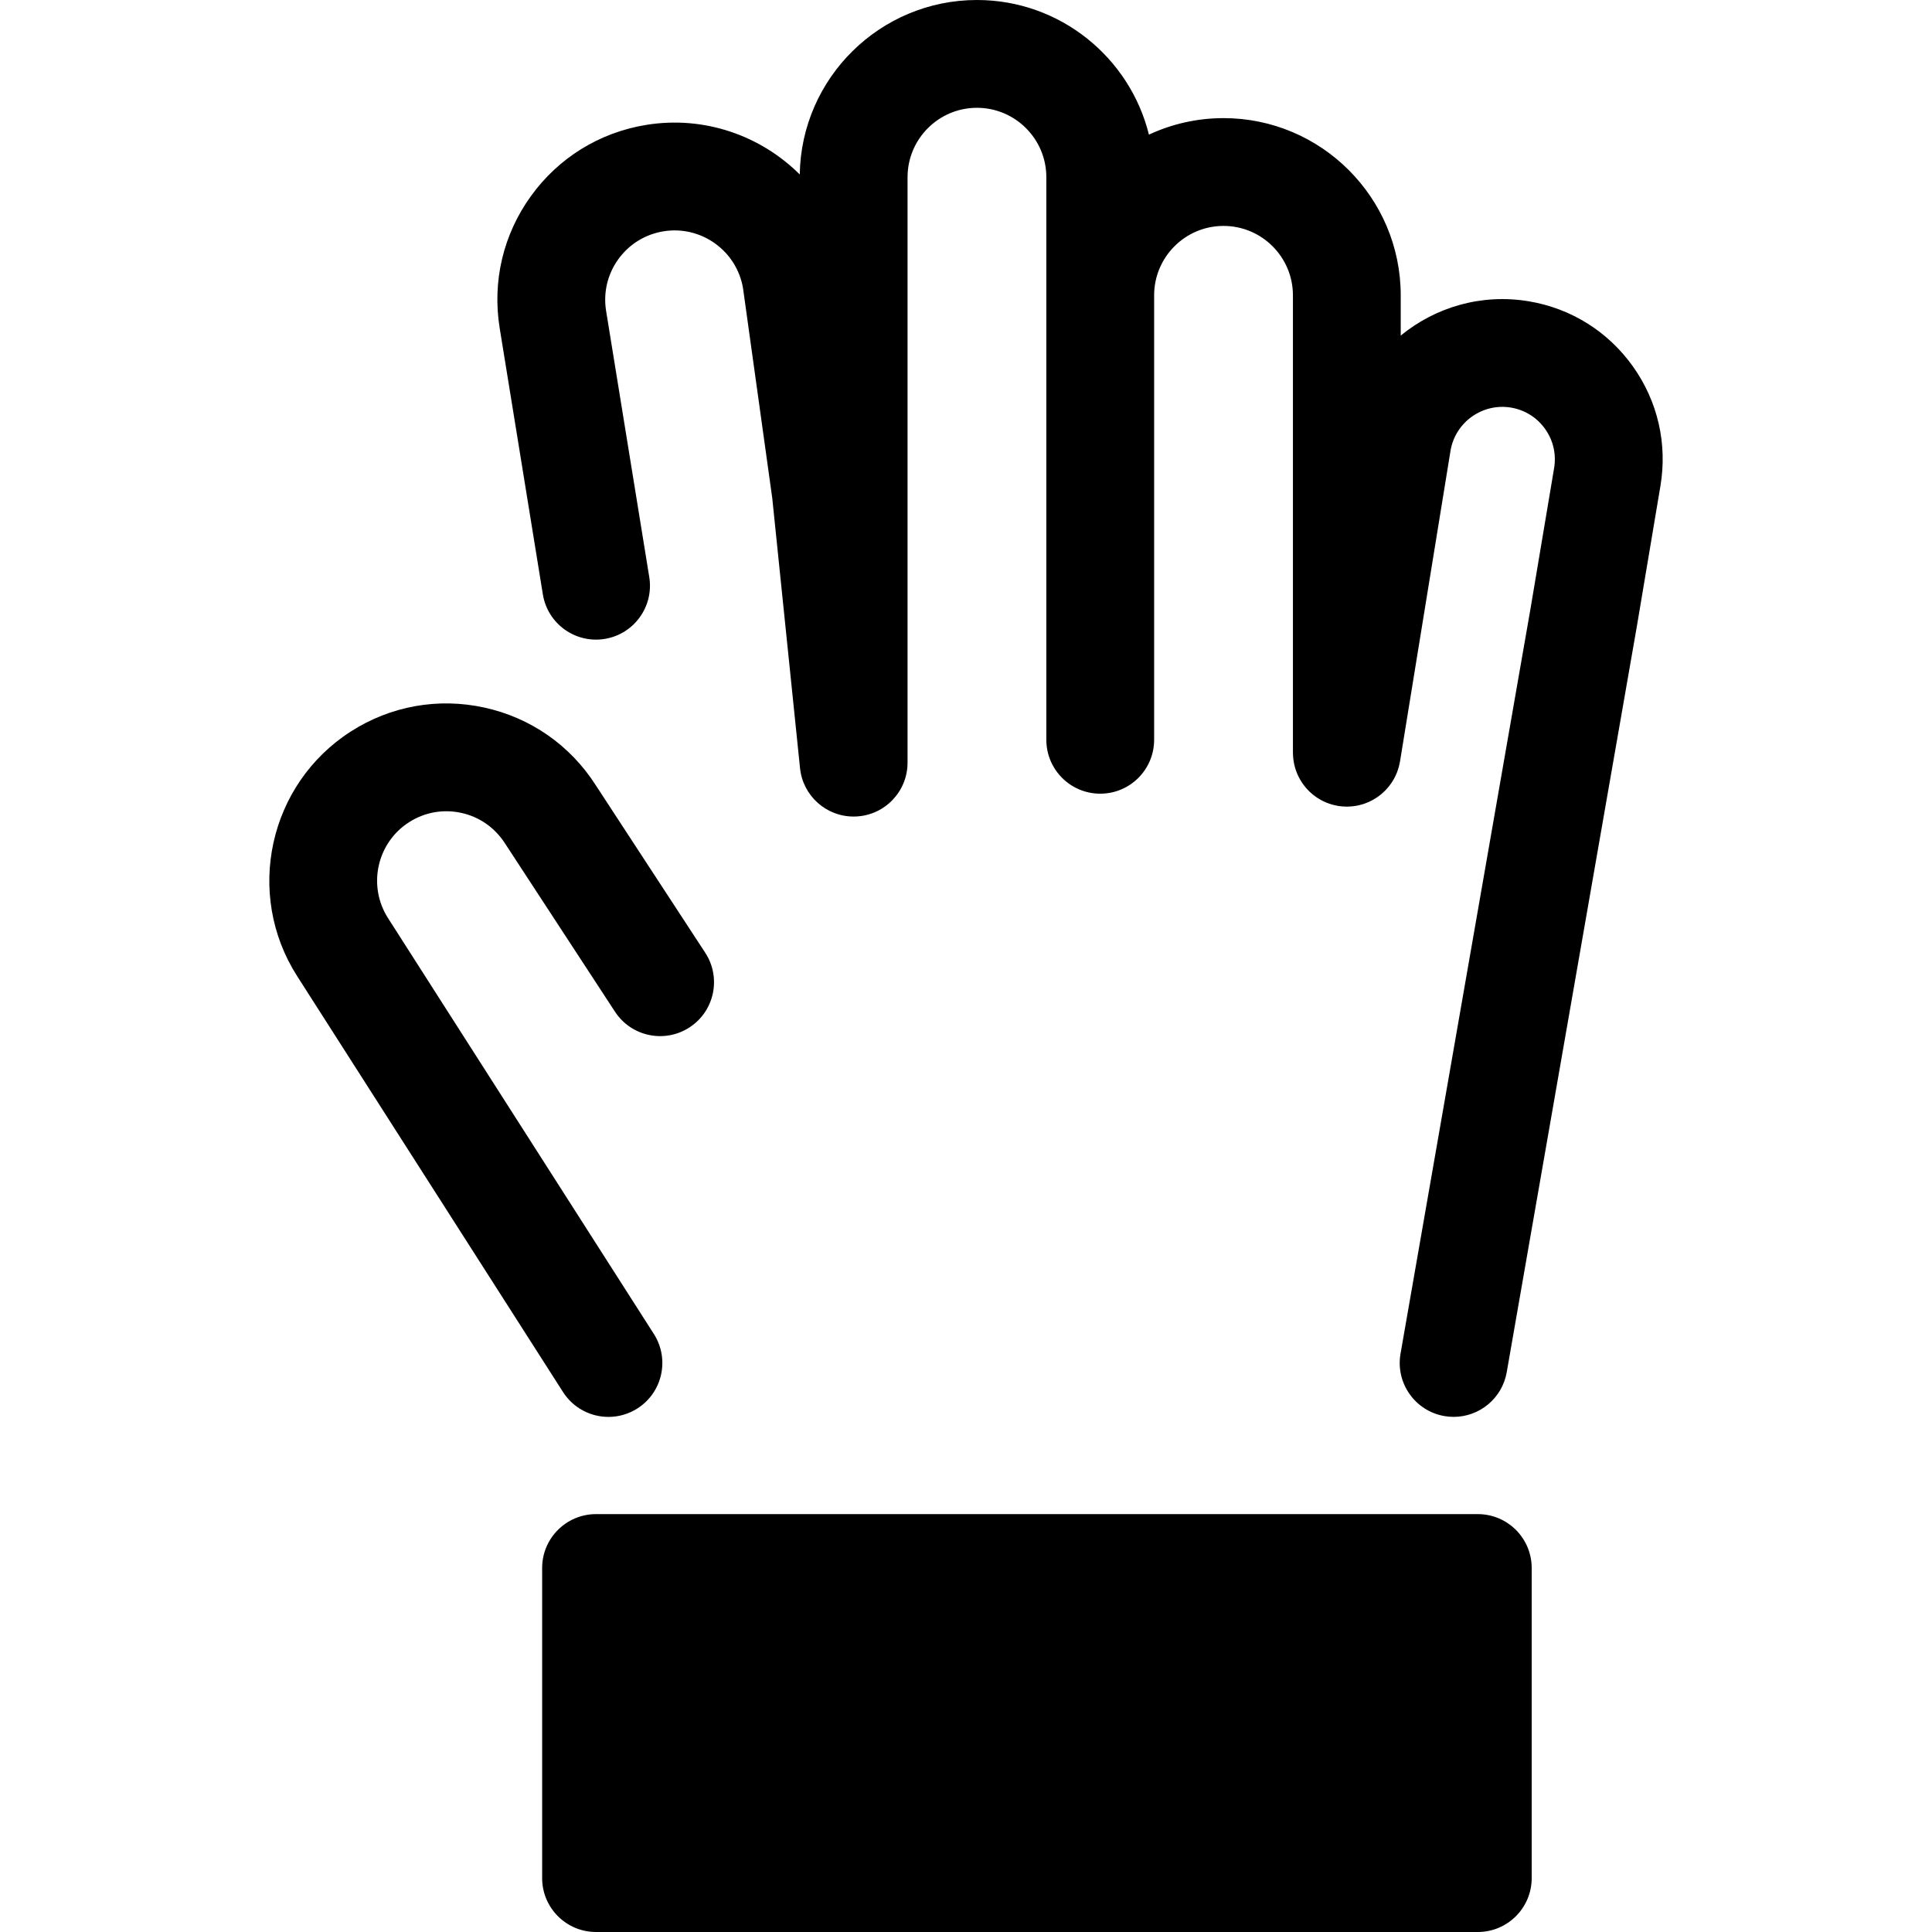
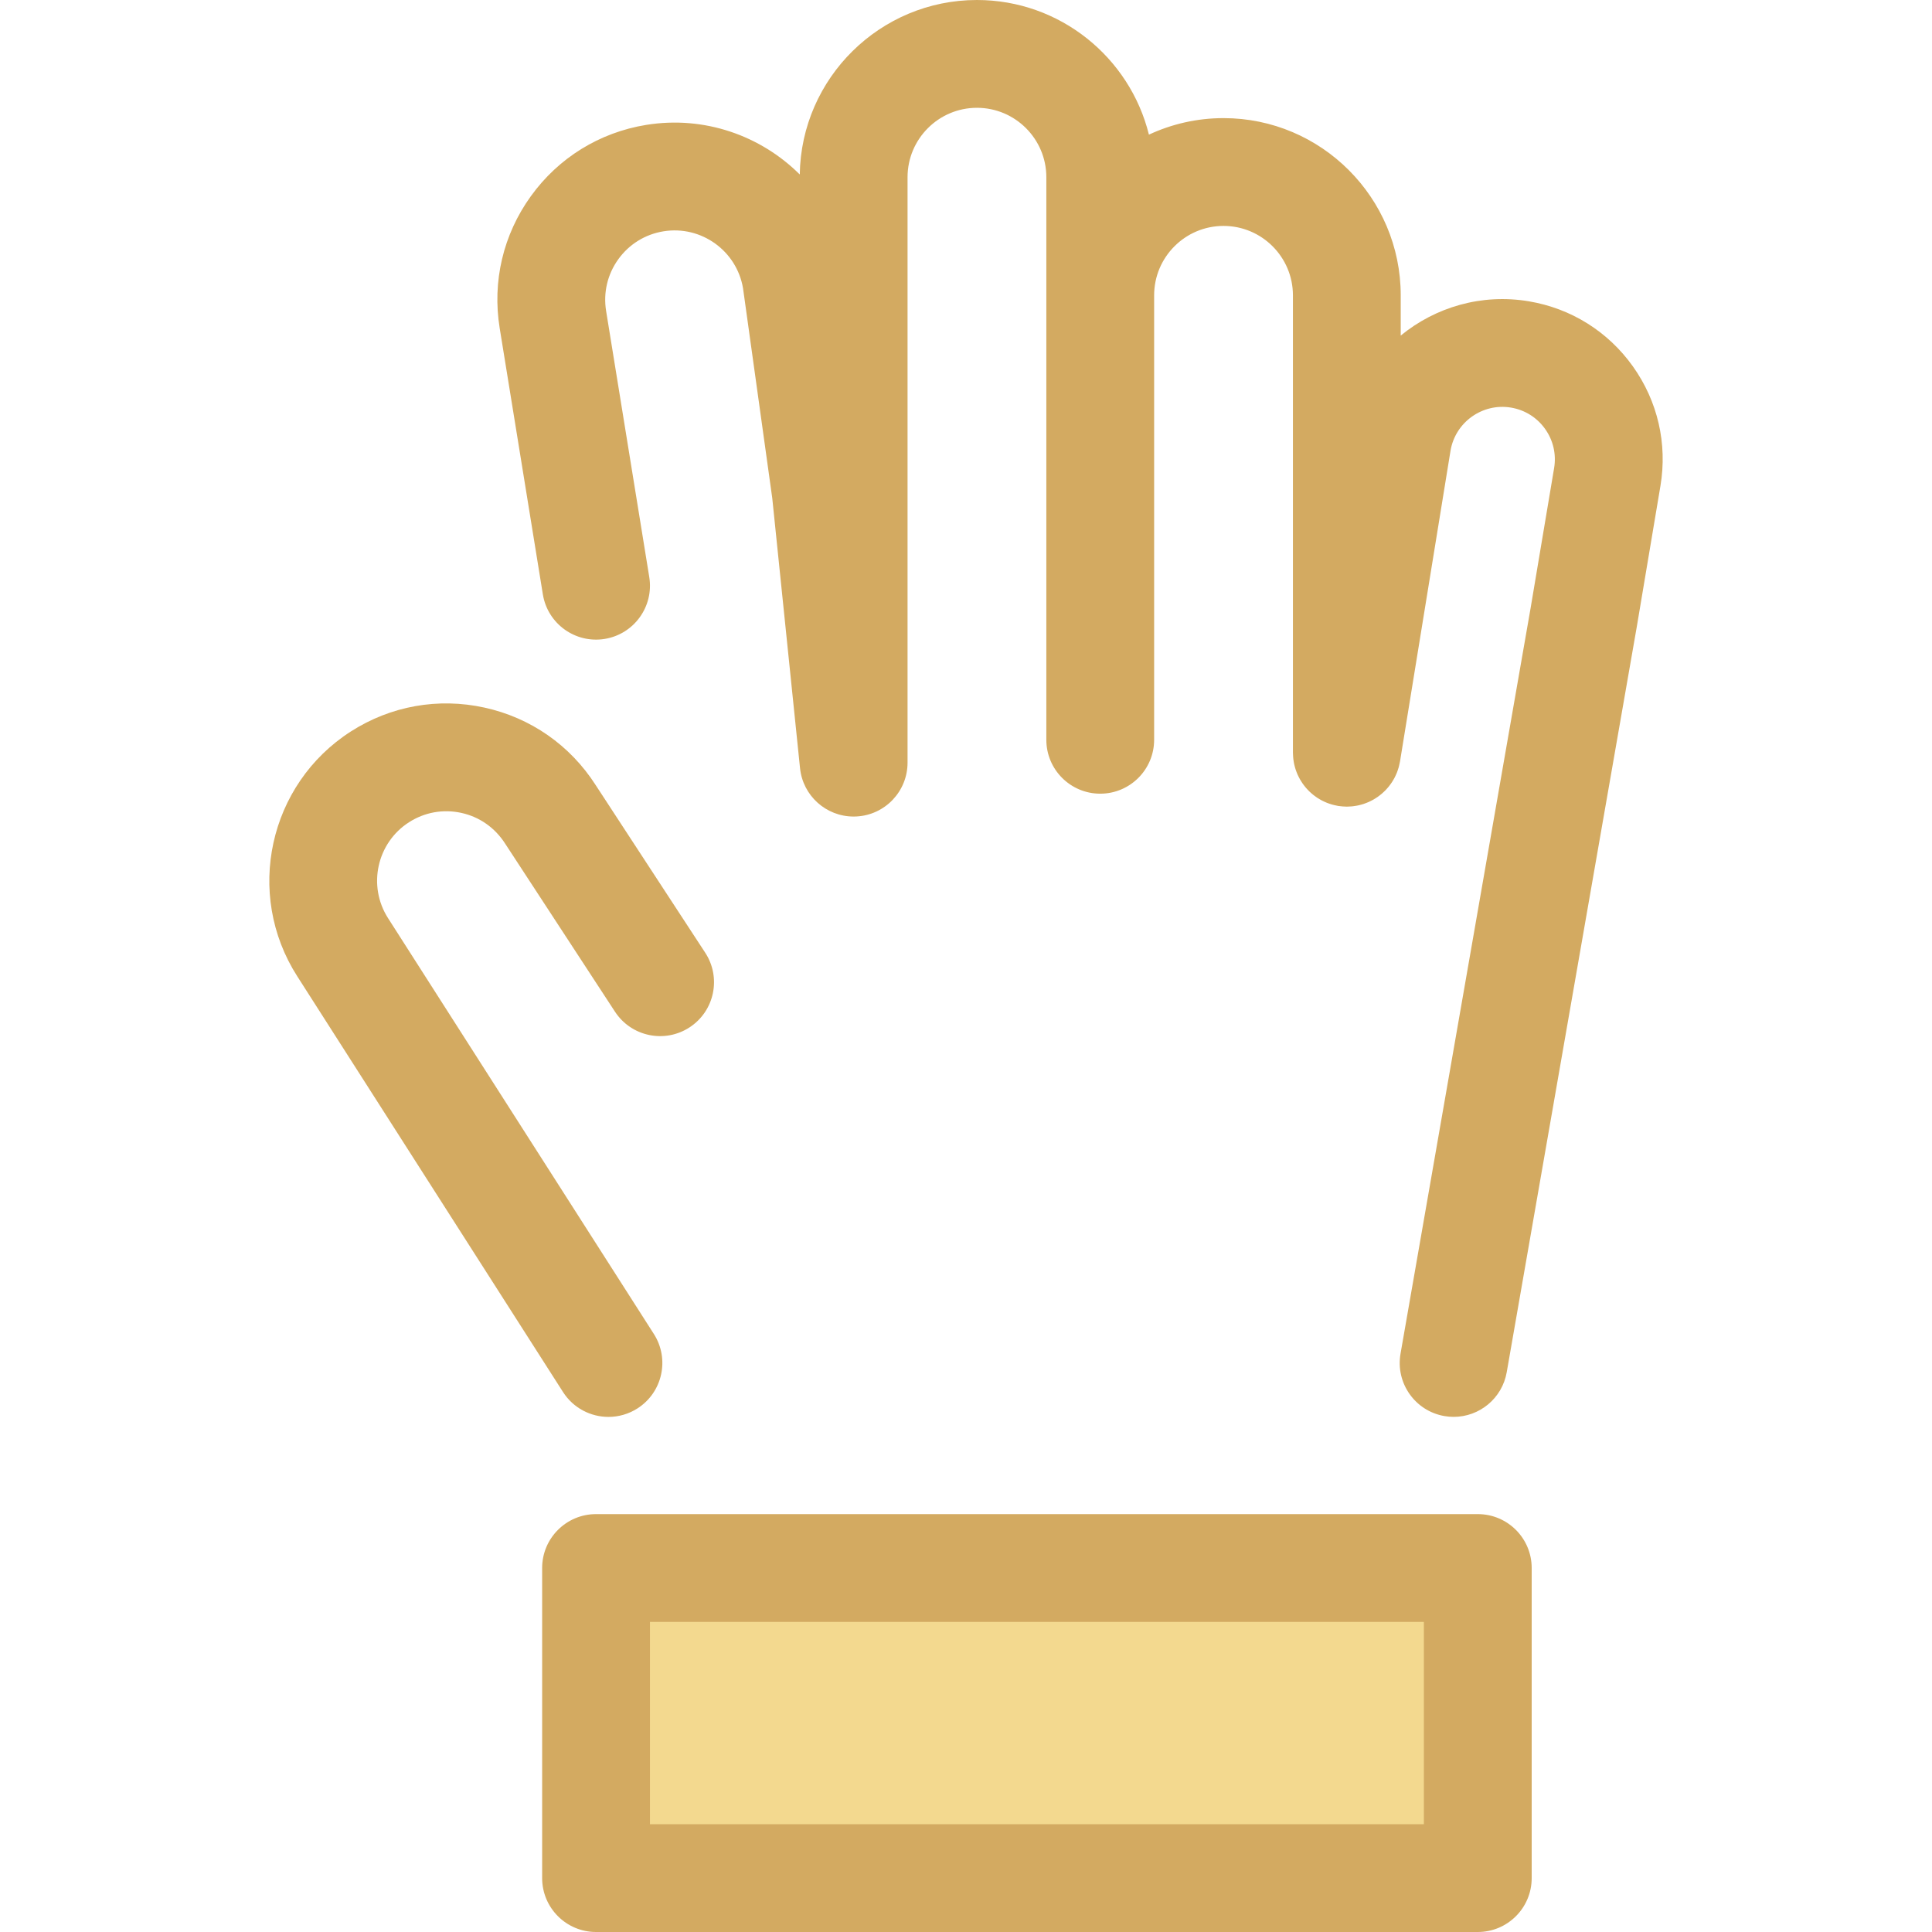
- <svg xmlns="http://www.w3.org/2000/svg" version="1.1" id="Layer_1" x="0px" y="0px" viewBox="0 0 512 512" style="enable-background:new 0 0 512 512;" xml:space="preserve">
+ <svg xmlns="http://www.w3.org/2000/svg" version="1.1" id="icrate-pointer-open-hand" x="0px" y="0px" viewBox="0 0 512 512" style="enable-background:new 0 0 512 512;" xml:space="preserve">
  <defs>
    <style>
- 			.icrate-cursor-zoom-in-outline {
+ 			.icrate-pointer-open-hand-outline {
				fill: #d3aa61ff;
			}

- 			.icrate-cursor-zoom-in-inner {
+ 			.icrate-pointer-open-hand-inner {
				fill: #f3d98fff;
			}
		</style>
  </defs>
-   <rect x="157.957" y="415.535" class="icrate-cursor-pointer-sec" width="233.665" height="82.179" />
-   <g>
-     <path class="icrate-cursor-pointer-pri" d="M391.63,512H157.958c-7.888,0-14.284-6.395-14.284-14.284v-82.177   c0-7.889,6.397-14.284,14.284-14.284H391.63c7.888,0,14.284,6.395,14.284,14.284v82.177C405.914,505.605,399.519,512,391.63,512z    M172.243,483.431h205.102v-53.608H172.243V483.431z" />
-     <path class="icrate-cursor-pointer-pri" d="M157.86,208.061c-6.762-10.565-17.236-17.861-29.492-20.545c-12.248-2.684-24.815-0.44-35.384,6.327   c-21.792,13.965-28.17,43.066-14.219,64.867l70.441,110.192c2.725,4.264,7.338,6.592,12.05,6.592c2.633,0,5.297-0.729,7.679-2.251   c6.647-4.25,8.592-13.083,4.342-19.73l-70.444-110.198c-5.468-8.545-2.971-19.948,5.561-25.415   c4.137-2.65,9.056-3.531,13.862-2.477c4.798,1.051,8.898,3.907,11.618,8.154l29.103,44.535c4.315,6.602,13.166,8.459,19.773,4.142   c6.604-4.315,8.459-13.167,4.142-19.771L157.86,208.061z" />
-     <path class="icrate-cursor-pointer-pri" d="M432.735,97.099c-6.585-9.243-16.376-15.369-27.568-17.249c-12.577-2.111-24.798,1.566-33.961,9.081   V78.263c0-25.893-21.065-46.959-46.959-46.959c-7.059,0-13.756,1.576-19.77,4.378C299.413,15.219,280.903,0,258.897,0   c-25.652,0-46.566,20.674-46.953,46.235c-10.318-10.275-25.254-15.639-40.686-13.137c-12.382,2.008-23.241,8.718-30.576,18.893   c-7.335,10.175-10.268,22.597-8.259,34.977l11.438,70.538c1.261,7.786,8.589,13.076,16.387,11.815   c7.786-1.263,13.076-8.599,11.815-16.387l-11.438-70.538c-0.787-4.85,0.363-9.713,3.235-13.697   c2.873-3.984,7.124-6.612,11.973-7.398c9.976-1.617,19.388,5.141,21.075,15.073l7.746,55.621l7.362,71.575   c0.751,7.318,6.922,12.823,14.199,12.823c0.246,0,0.494-0.006,0.743-0.019c7.594-0.389,13.552-6.661,13.552-14.266V46.959   c0-10.141,8.249-18.39,18.39-18.39c10.141,0,18.39,8.249,18.39,18.39V196.05c0,7.889,6.397,14.284,14.284,14.284   c7.888,0,14.284-6.395,14.284-14.284V78.262c0-10.141,8.249-18.39,18.391-18.39c10.141,0,18.39,8.249,18.39,18.39v121.222   c0,0.087,0.011,0.173,0.013,0.26c0.004,0.281,0.021,0.561,0.043,0.84c0.016,0.199,0.03,0.397,0.054,0.594   c0.031,0.269,0.074,0.533,0.121,0.797c0.037,0.209,0.074,0.417,0.12,0.623c0.053,0.237,0.116,0.469,0.18,0.701   c0.063,0.226,0.126,0.45,0.199,0.671c0.069,0.206,0.146,0.409,0.223,0.61c0.09,0.234,0.18,0.469,0.281,0.697   c0.083,0.186,0.174,0.367,0.266,0.55c0.114,0.23,0.23,0.459,0.356,0.681c0.101,0.179,0.21,0.351,0.32,0.526   c0.133,0.211,0.264,0.423,0.407,0.626c0.126,0.179,0.259,0.351,0.391,0.524c0.143,0.184,0.284,0.37,0.436,0.547   c0.153,0.18,0.316,0.353,0.477,0.526c0.147,0.156,0.293,0.313,0.447,0.463c0.181,0.176,0.371,0.343,0.561,0.51   c0.151,0.133,0.301,0.266,0.459,0.391c0.201,0.163,0.411,0.314,0.623,0.466c0.163,0.117,0.326,0.234,0.493,0.346   c0.211,0.139,0.429,0.266,0.647,0.394c0.186,0.109,0.371,0.216,0.563,0.316c0.209,0.109,0.42,0.207,0.634,0.306   c0.219,0.1,0.436,0.199,0.66,0.289c0.197,0.079,0.4,0.15,0.601,0.22c0.251,0.089,0.504,0.171,0.761,0.246   c0.191,0.056,0.387,0.103,0.581,0.15c0.271,0.066,0.543,0.126,0.82,0.176c0.086,0.016,0.167,0.04,0.254,0.054   c0.13,0.021,0.259,0.026,0.387,0.043c0.246,0.033,0.491,0.063,0.74,0.083c0.274,0.023,0.546,0.034,0.818,0.041   c0.116,0.003,0.23,0.017,0.346,0.017c0.077,0,0.153-0.01,0.23-0.011c0.309-0.004,0.613-0.021,0.917-0.046   c0.173-0.014,0.346-0.027,0.516-0.047c0.294-0.034,0.586-0.081,0.874-0.134c0.183-0.033,0.366-0.066,0.547-0.104   c0.261-0.059,0.519-0.127,0.776-0.2c0.203-0.057,0.404-0.113,0.603-0.179c0.227-0.074,0.449-0.16,0.671-0.246   c0.216-0.083,0.431-0.167,0.641-0.26c0.201-0.09,0.397-0.187,0.593-0.286c0.217-0.109,0.434-0.217,0.646-0.337   c0.187-0.106,0.367-0.22,0.55-0.334c0.206-0.129,0.41-0.257,0.609-0.396c0.181-0.127,0.357-0.263,0.533-0.399   c0.183-0.141,0.366-0.281,0.541-0.431c0.18-0.153,0.351-0.314,0.523-0.476c0.159-0.149,0.317-0.296,0.469-0.451   c0.173-0.177,0.336-0.363,0.5-0.55c0.137-0.156,0.274-0.311,0.404-0.473c0.157-0.197,0.306-0.4,0.453-0.606   c0.121-0.17,0.244-0.339,0.359-0.513c0.133-0.204,0.257-0.414,0.38-0.624c0.113-0.194,0.226-0.387,0.33-0.587   c0.104-0.2,0.199-0.404,0.294-0.61c0.104-0.227,0.207-0.453,0.3-0.686c0.076-0.189,0.143-0.381,0.21-0.576   c0.091-0.26,0.179-0.521,0.254-0.788c0.053-0.183,0.097-0.369,0.143-0.556c0.069-0.28,0.13-0.561,0.181-0.848   c0.014-0.083,0.039-0.16,0.053-0.243l13.382-82.331c1.274-7.571,8.475-12.689,16.034-11.422c3.665,0.616,6.874,2.623,9.029,5.651   c2.158,3.028,3.005,6.715,2.39,10.382l-6.242,37.173l-34.461,197.521c-1.356,7.772,3.845,15.172,11.618,16.527   c0.83,0.146,1.657,0.214,2.471,0.214c6.812,0,12.843-4.89,14.056-11.832l34.477-197.611l6.257-37.261   C441.91,117.596,439.32,106.342,432.735,97.099z" />
+   <g id="icrate-pointer-open-hand-group">
+     <rect x="157.957" y="415.535" class="icrate-pointer-open-hand-inner" width="233.665" height="82.179" />
+     <path class="icrate-pointer-open-hand-outline" d="M391.63,512H157.958c-7.888,0-14.284-6.395-14.284-14.284v-82.177   c0-7.889,6.397-14.284,14.284-14.284H391.63c7.888,0,14.284,6.395,14.284,14.284v82.177C405.914,505.605,399.519,512,391.63,512z    M172.243,483.431h205.102v-53.608H172.243V483.431z" />
+     <path class="icrate-pointer-open-hand-outline" d="M157.86,208.061c-6.762-10.565-17.236-17.861-29.492-20.545c-12.248-2.684-24.815-0.44-35.384,6.327   c-21.792,13.965-28.17,43.066-14.219,64.867l70.441,110.192c2.725,4.264,7.338,6.592,12.05,6.592c2.633,0,5.297-0.729,7.679-2.251   c6.647-4.25,8.592-13.083,4.342-19.73l-70.444-110.198c-5.468-8.545-2.971-19.948,5.561-25.415   c4.137-2.65,9.056-3.531,13.862-2.477c4.798,1.051,8.898,3.907,11.618,8.154l29.103,44.535c4.315,6.602,13.166,8.459,19.773,4.142   c6.604-4.315,8.459-13.167,4.142-19.771L157.86,208.061z" />
+     <path class="icrate-pointer-open-hand-outline" d="M432.735,97.099c-6.585-9.243-16.376-15.369-27.568-17.249c-12.577-2.111-24.798,1.566-33.961,9.081   V78.263c0-25.893-21.065-46.959-46.959-46.959c-7.059,0-13.756,1.576-19.77,4.378C299.413,15.219,280.903,0,258.897,0   c-25.652,0-46.566,20.674-46.953,46.235c-10.318-10.275-25.254-15.639-40.686-13.137c-12.382,2.008-23.241,8.718-30.576,18.893   c-7.335,10.175-10.268,22.597-8.259,34.977l11.438,70.538c1.261,7.786,8.589,13.076,16.387,11.815   c7.786-1.263,13.076-8.599,11.815-16.387l-11.438-70.538c-0.787-4.85,0.363-9.713,3.235-13.697   c2.873-3.984,7.124-6.612,11.973-7.398c9.976-1.617,19.388,5.141,21.075,15.073l7.746,55.621l7.362,71.575   c0.751,7.318,6.922,12.823,14.199,12.823c0.246,0,0.494-0.006,0.743-0.019c7.594-0.389,13.552-6.661,13.552-14.266V46.959   c0-10.141,8.249-18.39,18.39-18.39c10.141,0,18.39,8.249,18.39,18.39V196.05c0,7.889,6.397,14.284,14.284,14.284   c7.888,0,14.284-6.395,14.284-14.284V78.262c0-10.141,8.249-18.39,18.391-18.39c10.141,0,18.39,8.249,18.39,18.39v121.222   c0,0.087,0.011,0.173,0.013,0.26c0.004,0.281,0.021,0.561,0.043,0.84c0.016,0.199,0.03,0.397,0.054,0.594   c0.031,0.269,0.074,0.533,0.121,0.797c0.037,0.209,0.074,0.417,0.12,0.623c0.053,0.237,0.116,0.469,0.18,0.701   c0.063,0.226,0.126,0.45,0.199,0.671c0.069,0.206,0.146,0.409,0.223,0.61c0.09,0.234,0.18,0.469,0.281,0.697   c0.083,0.186,0.174,0.367,0.266,0.55c0.114,0.23,0.23,0.459,0.356,0.681c0.101,0.179,0.21,0.351,0.32,0.526   c0.133,0.211,0.264,0.423,0.407,0.626c0.126,0.179,0.259,0.351,0.391,0.524c0.143,0.184,0.284,0.37,0.436,0.547   c0.153,0.18,0.316,0.353,0.477,0.526c0.147,0.156,0.293,0.313,0.447,0.463c0.181,0.176,0.371,0.343,0.561,0.51   c0.151,0.133,0.301,0.266,0.459,0.391c0.201,0.163,0.411,0.314,0.623,0.466c0.163,0.117,0.326,0.234,0.493,0.346   c0.211,0.139,0.429,0.266,0.647,0.394c0.186,0.109,0.371,0.216,0.563,0.316c0.209,0.109,0.42,0.207,0.634,0.306   c0.219,0.1,0.436,0.199,0.66,0.289c0.197,0.079,0.4,0.15,0.601,0.22c0.251,0.089,0.504,0.171,0.761,0.246   c0.191,0.056,0.387,0.103,0.581,0.15c0.271,0.066,0.543,0.126,0.82,0.176c0.086,0.016,0.167,0.04,0.254,0.054   c0.13,0.021,0.259,0.026,0.387,0.043c0.246,0.033,0.491,0.063,0.74,0.083c0.274,0.023,0.546,0.034,0.818,0.041   c0.116,0.003,0.23,0.017,0.346,0.017c0.077,0,0.153-0.01,0.23-0.011c0.309-0.004,0.613-0.021,0.917-0.046   c0.173-0.014,0.346-0.027,0.516-0.047c0.294-0.034,0.586-0.081,0.874-0.134c0.183-0.033,0.366-0.066,0.547-0.104   c0.261-0.059,0.519-0.127,0.776-0.2c0.203-0.057,0.404-0.113,0.603-0.179c0.227-0.074,0.449-0.16,0.671-0.246   c0.216-0.083,0.431-0.167,0.641-0.26c0.201-0.09,0.397-0.187,0.593-0.286c0.217-0.109,0.434-0.217,0.646-0.337   c0.187-0.106,0.367-0.22,0.55-0.334c0.206-0.129,0.41-0.257,0.609-0.396c0.181-0.127,0.357-0.263,0.533-0.399   c0.183-0.141,0.366-0.281,0.541-0.431c0.18-0.153,0.351-0.314,0.523-0.476c0.159-0.149,0.317-0.296,0.469-0.451   c0.173-0.177,0.336-0.363,0.5-0.55c0.137-0.156,0.274-0.311,0.404-0.473c0.157-0.197,0.306-0.4,0.453-0.606   c0.121-0.17,0.244-0.339,0.359-0.513c0.133-0.204,0.257-0.414,0.38-0.624c0.113-0.194,0.226-0.387,0.33-0.587   c0.104-0.2,0.199-0.404,0.294-0.61c0.104-0.227,0.207-0.453,0.3-0.686c0.076-0.189,0.143-0.381,0.21-0.576   c0.091-0.26,0.179-0.521,0.254-0.788c0.053-0.183,0.097-0.369,0.143-0.556c0.069-0.28,0.13-0.561,0.181-0.848   c0.014-0.083,0.039-0.16,0.053-0.243l13.382-82.331c1.274-7.571,8.475-12.689,16.034-11.422c3.665,0.616,6.874,2.623,9.029,5.651   c2.158,3.028,3.005,6.715,2.39,10.382l-6.242,37.173l-34.461,197.521c-1.356,7.772,3.845,15.172,11.618,16.527   c0.83,0.146,1.657,0.214,2.471,0.214c6.812,0,12.843-4.89,14.056-11.832l34.477-197.611l6.257-37.261   C441.91,117.596,439.32,106.342,432.735,97.099z" />
  </g>
-   <g>
- 	</g>
-   <g>
- 	</g>
-   <g>
- 	</g>
-   <g>
- 	</g>
-   <g>
- 	</g>
-   <g>
- 	</g>
-   <g>
- 	</g>
-   <g>
- 	</g>
-   <g>
- 	</g>
-   <g>
- 	</g>
-   <g>
- 	</g>
-   <g>
- 	</g>
-   <g>
- 	</g>
-   <g>
- 	</g>
-   <g>
- 	</g>
</svg>
